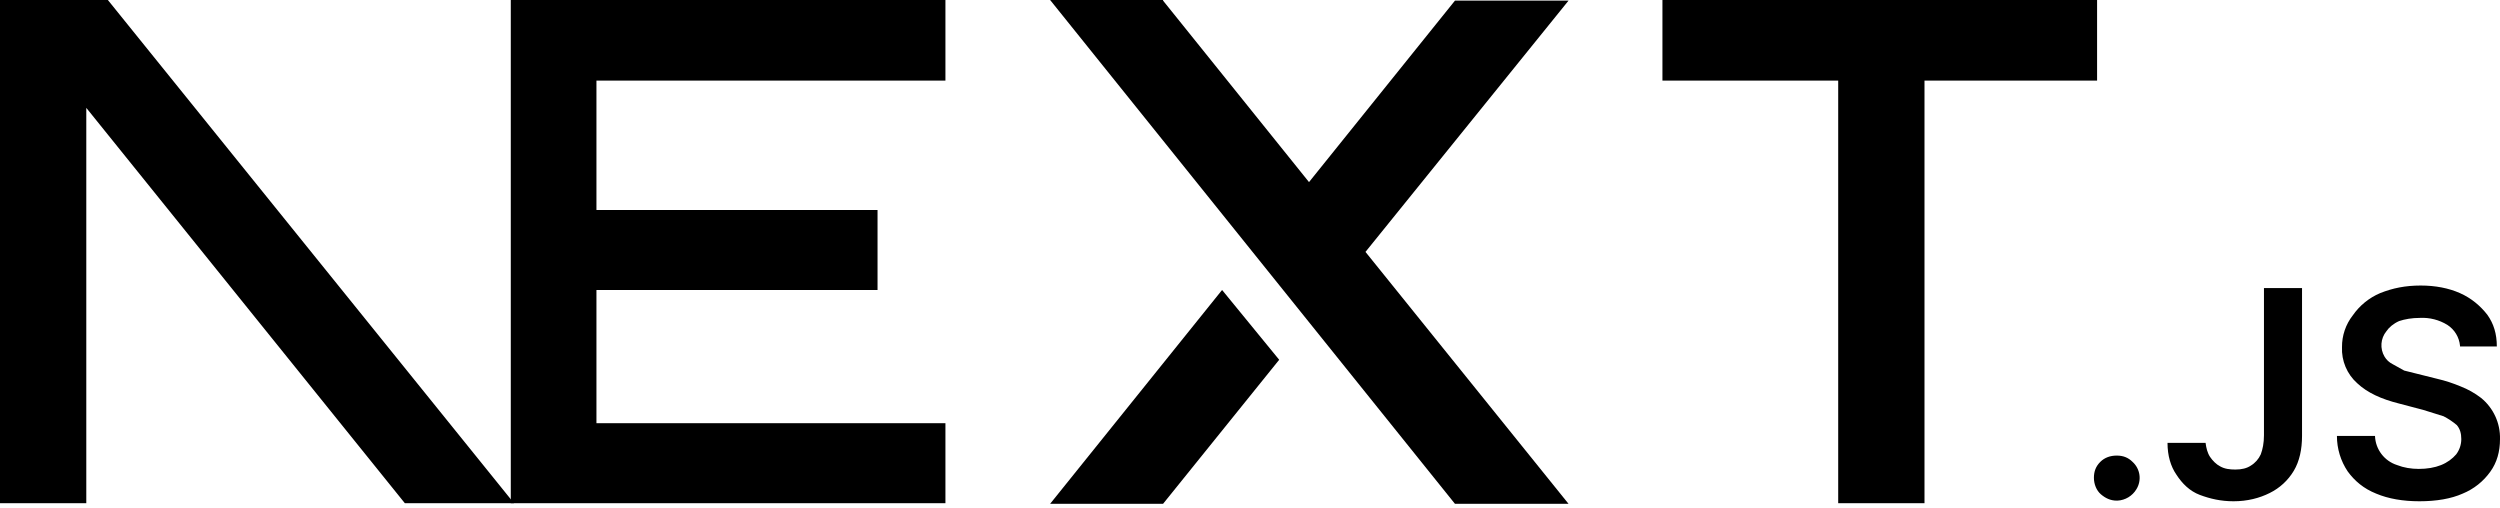
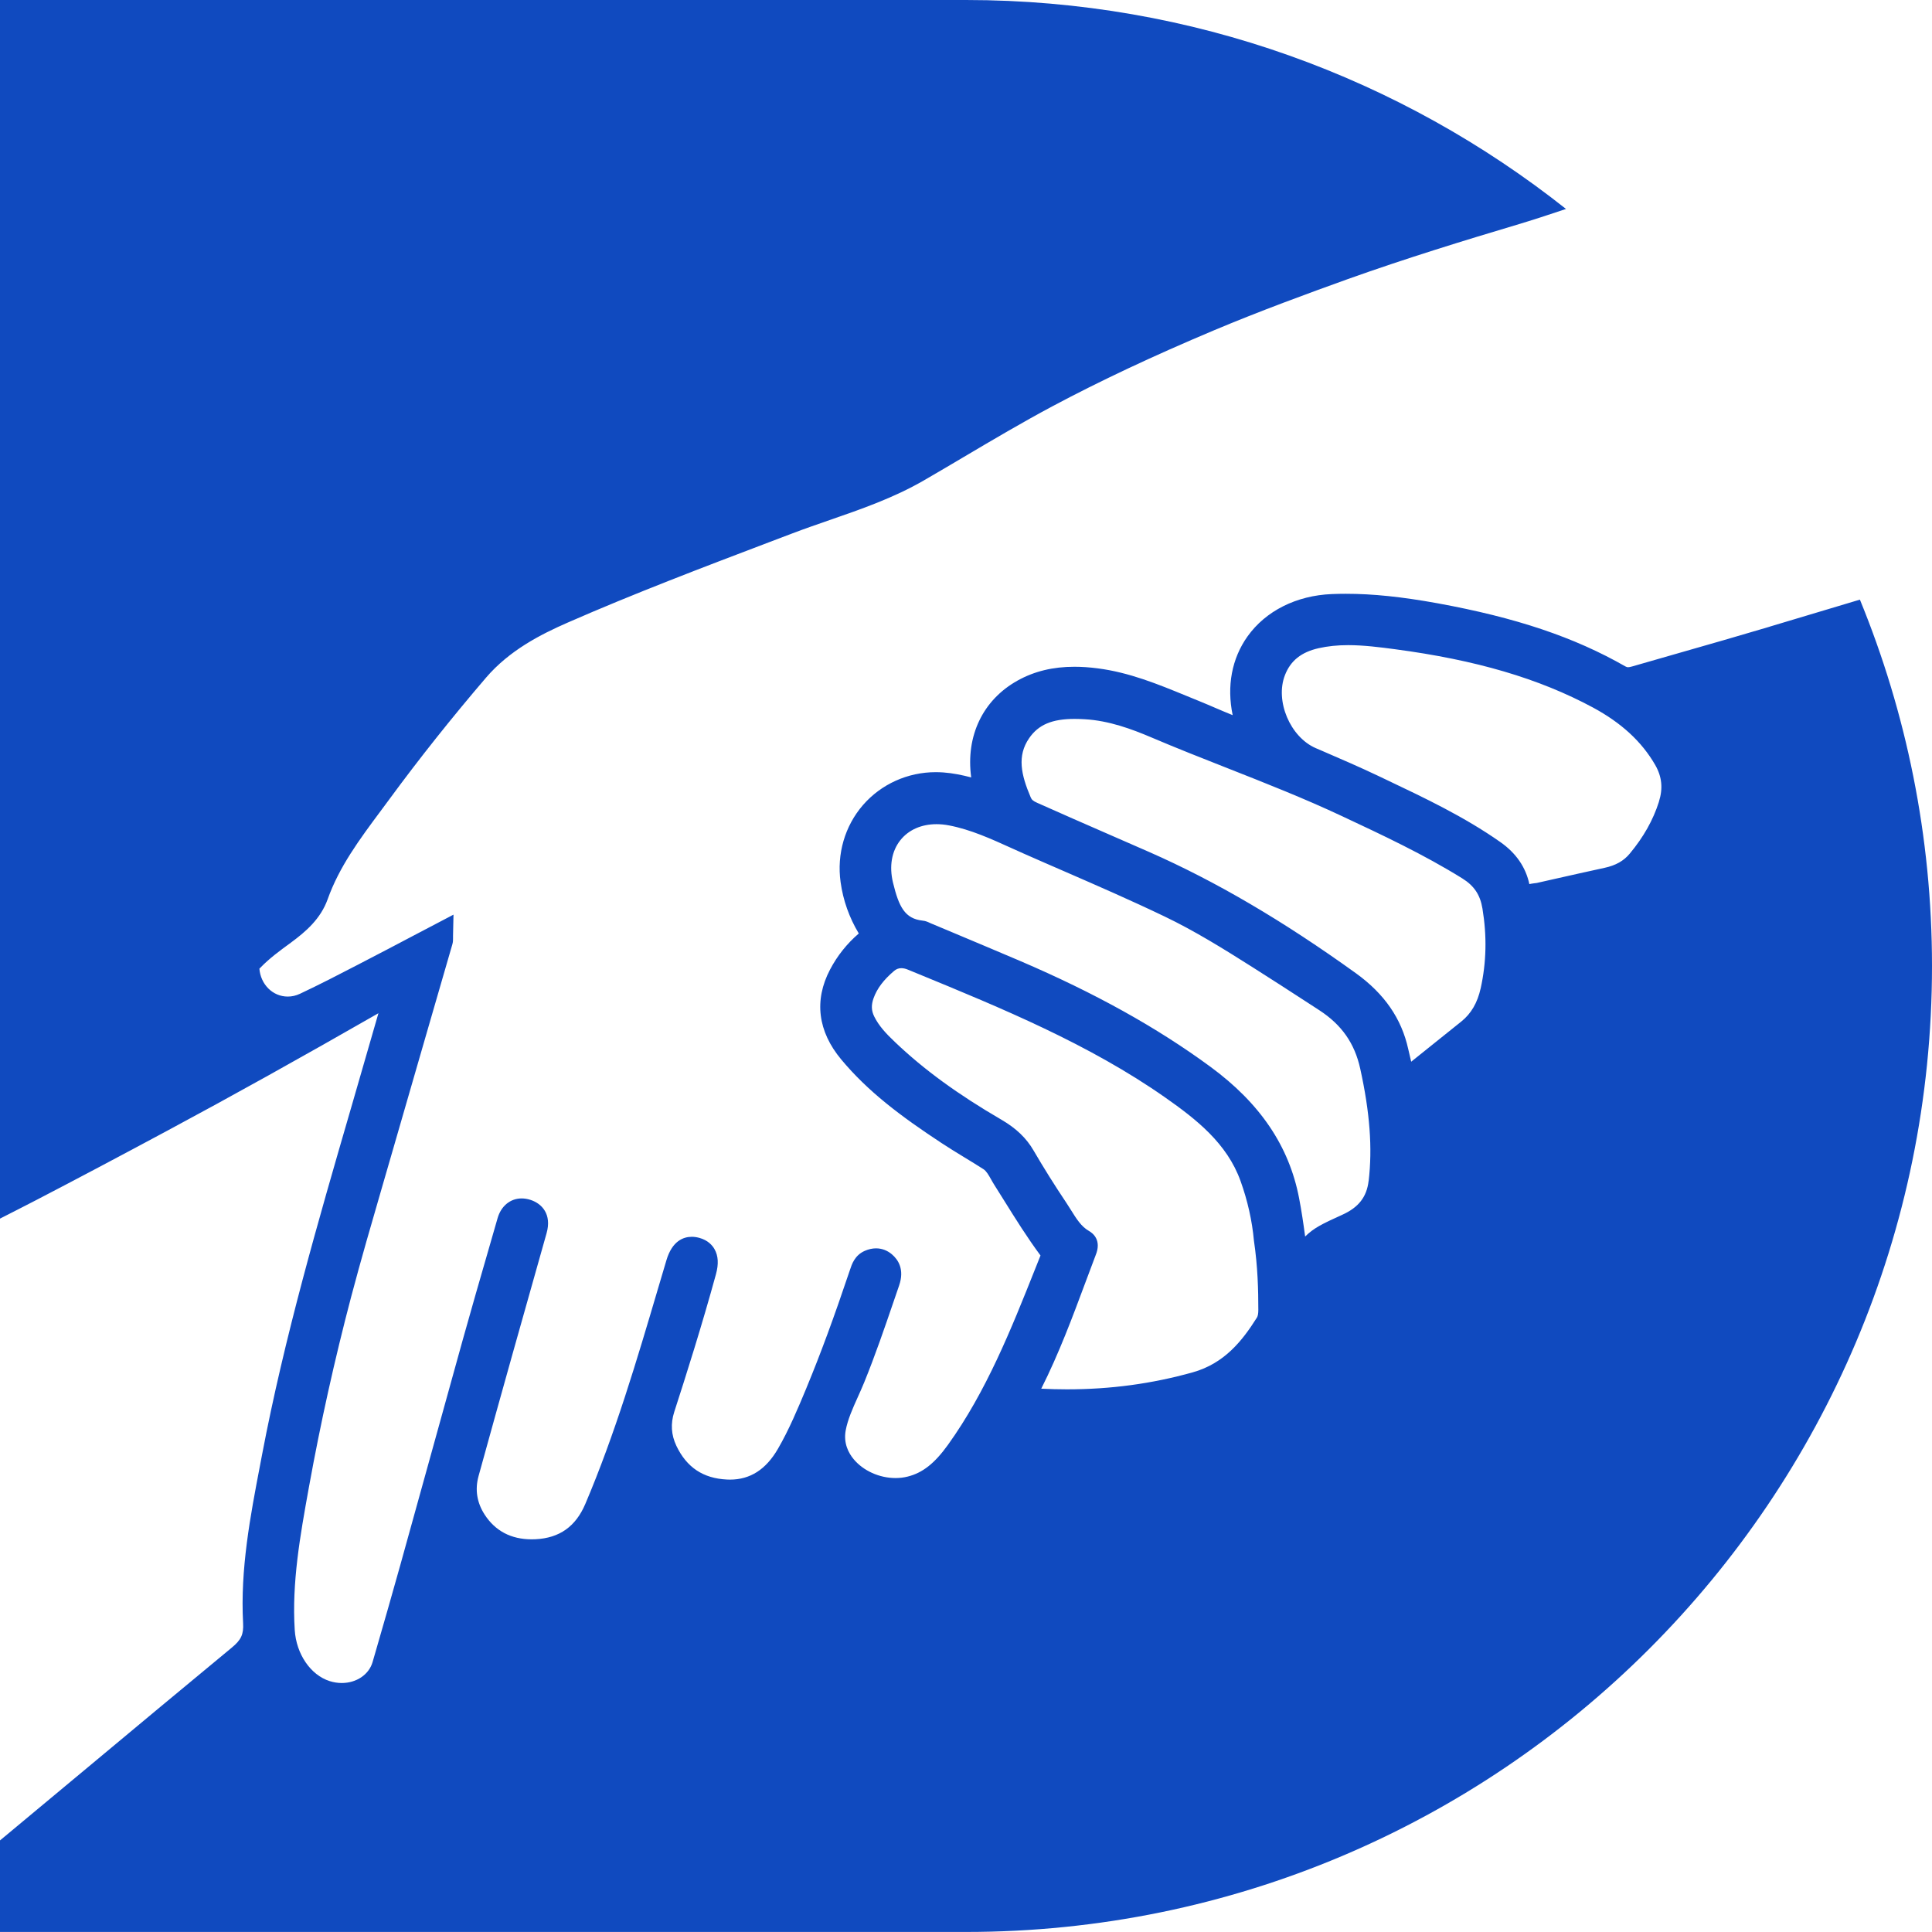
- <svg xmlns="http://www.w3.org/2000/svg" fill="none" viewBox="0 0 394 80">
-   <path fill="#000" d="M262 0h68.5v12.7h-27.2v66.6h-13.6V12.7H262V0ZM149 0v12.7H94v20.4h44.3v12.6H94v21h55v12.6H80.5V0h68.7zm34.3 0h-17.8l63.8 79.4h17.9l-32-39.7 32-39.6h-17.9l-23 28.6-23-28.6zm18.3 56.7-9-11-27.1 33.7h17.8l18.3-22.7z" />
-   <path fill="#000" d="M81 79.3 17 0H0v79.3h13.6V17l50.2 62.3H81Zm252.6-.4c-1 0-1.8-.4-2.5-1s-1.1-1.6-1.1-2.6.3-1.8 1-2.5 1.6-1 2.6-1 1.8.3 2.5 1a3.4 3.4 0 0 1 .6 4.3 3.7 3.7 0 0 1-3 1.8zm23.2-33.5h6v23.3c0 2.1-.4 4-1.3 5.5a9.1 9.1 0 0 1-3.8 3.5c-1.6.8-3.5 1.3-5.7 1.3-2 0-3.7-.4-5.3-1s-2.8-1.8-3.7-3.2c-.9-1.3-1.4-3-1.4-5h6c.1.8.3 1.6.7 2.2s1 1.2 1.6 1.5c.7.4 1.5.5 2.4.5 1 0 1.8-.2 2.4-.6a4 4 0 0 0 1.6-1.8c.3-.8.5-1.8.5-3V45.5zm30.9 9.1a4.4 4.4 0 0 0-2-3.3 7.5 7.5 0 0 0-4.3-1.1c-1.3 0-2.4.2-3.3.5-.9.4-1.6 1-2 1.6a3.5 3.5 0 0 0-.3 4c.3.5.7.9 1.3 1.2l1.8 1 2 .5 3.2.8c1.3.3 2.5.7 3.7 1.2a13 13 0 0 1 3.2 1.8 8.1 8.1 0 0 1 3 6.5c0 2-.5 3.7-1.5 5.1a10 10 0 0 1-4.4 3.5c-1.8.8-4.1 1.2-6.8 1.2-2.6 0-4.9-.4-6.8-1.2-2-.8-3.4-2-4.5-3.5a10 10 0 0 1-1.7-5.6h6a5 5 0 0 0 3.5 4.6c1 .4 2.2.6 3.4.6 1.3 0 2.5-.2 3.5-.6 1-.4 1.8-1 2.4-1.7a4 4 0 0 0 .8-2.4c0-.9-.2-1.6-.7-2.2a11 11 0 0 0-2.1-1.4l-3.2-1-3.8-1c-2.8-.7-5-1.7-6.6-3.2a7.2 7.2 0 0 1-2.4-5.7 8 8 0 0 1 1.7-5 10 10 0 0 1 4.3-3.5c2-.8 4-1.2 6.4-1.2 2.3 0 4.4.4 6.2 1.2 1.8.8 3.2 2 4.3 3.4 1 1.4 1.5 3 1.5 5h-5.8z" />
+ <svg xmlns="http://www.w3.org/2000/svg" id="Layer_1" data-name="Layer 1" viewBox="0 0 416.44 416.44">
+   <defs>
+     <style>
+       .cls-1 {
+         fill: #104abf;
+         stroke-width: 0px;
+       }
+     </style>
+   </defs>
+   <path class="cls-1" d="m381.46,135.08c-6.47,1.93-12.96,3.79-19.44,5.64-3.4.98-6.8,1.95-10.2,2.93-.39.11-.68.17-.89.17-.17,0-.32-.03-.57-.17-11.05-6.32-23.55-10.52-40.53-13.62-7.66-1.39-13.92-2.04-19.73-2.04-1.01,0-2.02.02-3.02.06-7.65.31-14.27,3.64-18.18,9.13-3.39,4.76-4.5,10.71-3.2,16.97-1.21-.48-2.43-1.01-3.68-1.54-1.21-.52-2.42-1.04-3.63-1.53l-2.74-1.12c-6.02-2.47-12.24-5.03-19.06-5.9-1.78-.23-3.42-.34-5-.34-4.64,0-8.64.97-12.24,2.97-7.5,4.17-11.22,11.95-10.01,20.88-1.97-.51-3.93-.92-5.99-1.07-.55-.04-1.11-.06-1.66-.06-6.04,0-11.75,2.58-15.66,7.07-3.92,4.51-5.69,10.57-4.84,16.63.54,3.92,1.86,7.64,3.92,11.07-2.55,2.19-4.64,4.81-6.2,7.79-3.47,6.61-2.64,13.3,2.41,19.36,5.79,6.95,12.82,12.22,21.58,17.99,1.63,1.08,3.31,2.1,4.98,3.12,1.38.84,2.75,1.68,4.11,2.55.62.4,1.09,1.23,1.64,2.2.23.41.46.82.71,1.21l2.12,3.38c2.45,3.93,4.98,7.98,7.82,11.81l-1.2,3.01c-5.15,12.93-10.48,26.29-18.74,37.79-2.88,4.01-5.48,6.06-8.71,6.86-.83.21-1.71.31-2.6.31-3.48,0-6.94-1.56-9.03-4.07-1.07-1.29-2.23-3.41-1.71-6.21.44-2.34,1.48-4.67,2.59-7.13.48-1.06.95-2.12,1.39-3.19,2.35-5.77,4.39-11.72,6.36-17.48l1.17-3.41c1.2-3.47-.19-5.58-1.56-6.74-.99-.84-2.17-1.28-3.41-1.28-.79,0-1.61.18-2.43.54-2.17.95-2.8,2.91-3.18,4.07-3.5,10.41-6.36,18.15-9.3,25.25l-.11.28c-1.83,4.39-3.73,8.94-6.12,13.06-2.59,4.47-5.98,6.65-10.36,6.65,0,0-.43,0-.64-.02-5.13-.24-8.69-2.62-10.9-7.27-1.12-2.37-1.27-4.76-.46-7.29,2.61-8.07,5.99-18.73,8.99-29.68.61-2.21.51-3.98-.31-5.42-.47-.83-1.42-1.92-3.27-2.43-.56-.15-1.1-.23-1.61-.23-1.81,0-4.23.87-5.47,5.01l-1.82,6.13c-4.56,15.44-9.28,31.41-15.68,46.45-2.07,4.87-5.58,7.35-10.73,7.6-.27.01-.54.02-.81.02-4.45,0-7.86-1.79-10.15-5.32-1.68-2.6-2.12-5.39-1.32-8.31,4.82-17.47,9.72-34.9,14.66-52.34,1.17-4.1-1.01-6.4-3.44-7.19-.64-.21-1.3-.32-1.93-.32-2.45,0-4.44,1.64-5.19,4.27l-1.95,6.77c-1.86,6.44-3.73,12.89-5.53,19.35-2.24,8.03-4.46,16.07-6.68,24.1-2.26,8.16-4.51,16.32-6.79,24.48-1.76,6.33-3.59,12.65-5.41,18.96l-.58,2c-.78,2.7-3.46,4.52-6.65,4.52-.87,0-1.74-.14-2.6-.41-4.11-1.3-7.21-5.83-7.53-11.03-.65-10.19,1.19-20.43,2.98-30.34l.11-.61c2.47-13.63,5.52-27.36,9.06-40.81,2.11-7.98,4.46-16.06,6.73-23.88.82-2.82,1.64-5.63,2.45-8.45,2.34-8.1,4.69-16.2,7.03-24.31l5.62-19.4c.15-.51.14-.94.14-1.32v-.52s.1-4.54.1-4.54l-8.92,4.68c-3.45,1.82-6.81,3.59-10.17,5.32l-1.65.86c-4.03,2.09-8.21,4.25-12.36,6.2-.85.4-1.73.6-2.62.6-3.22,0-5.84-2.58-6.12-6.02.03,0,.1-.09.24-.23,1.93-2,4.16-3.63,6.53-5.36,3.3-2.43,6.43-5.16,7.94-9.35,2.5-7.03,6.85-12.88,11.46-19.08l1.86-2.51c6.44-8.77,13.45-17.58,20.83-26.2,5.04-5.87,11.69-9.27,17.52-11.83,14.33-6.28,29.23-11.94,43.63-17.41l4.8-1.82c2.67-1.02,5.37-1.95,8.07-2.89,6.8-2.35,13.83-4.79,20.3-8.53,2.92-1.69,5.82-3.4,8.72-5.12,6.17-3.65,12.55-7.42,18.95-10.84,10.35-5.52,21.75-10.88,34.86-16.4,10.02-4.21,20.24-7.95,28.92-11.07,12.55-4.48,25.41-8.42,36.34-11.68,3.47-1.04,7.04-2.2,10.67-3.43C302.01,16.89,257.1,0,208.22,0H0v262.67c2.57-1.32,5.11-2.59,7.72-3.95,8.72-4.53,18.01-9.45,28.4-15.03,13.91-7.46,28.79-15.74,45.45-25.29-1.99,6.93-3.9,13.54-5.82,20.15l-.17.58c-7.02,24.17-14.29,49.16-19.09,74.41l-.43,2.26c-2.11,11.03-4.29,22.44-3.66,34.08.13,2.42-.42,3.6-2.46,5.28-10.68,8.82-21.32,17.7-31.96,26.57-5.99,5-11.98,9.98-17.98,14.97v19.73h208.22c115,0,208.22-93.22,208.22-208.22h0c0-27.96-5.55-54.61-15.54-78.96-6.31,1.9-12.73,3.82-19.44,5.82Zm-110.54,148.93c-3.15,5-7,9.88-13.84,11.8-8.81,2.46-17.68,3.66-27.11,3.66-1.82,0-3.67-.05-5.53-.14,3.8-7.54,6.75-15.46,9.61-23.14.69-1.87,1.39-3.73,2.1-5.59,1.36-3.26-.55-4.77-1.43-5.27-1.65-.94-2.68-2.59-3.87-4.5-.32-.52-.65-1.04-.99-1.55-2.54-3.79-4.92-7.59-7.07-11.28-1.55-2.68-3.75-4.79-6.92-6.64-9.42-5.48-16.7-10.79-22.92-16.71-2-1.89-3.53-3.55-4.51-5.54-.63-1.27-.67-2.49-.14-3.96.75-2.08,2.16-3.95,4.42-5.87.47-.4.98-.59,1.56-.59.43,0,.9.1,1.4.31l2.07.85c18.22,7.49,37.05,15.24,53.46,26.75,6.61,4.64,13.3,9.85,16.2,18,1.5,4.16,2.49,8.58,2.87,12.8.84,5.68.95,10.72.95,14.93,0,.81-.1,1.36-.31,1.68Zm24.08-29.45c-.41,3.45-2.16,5.7-5.69,7.29-4.35,1.97-6.09,2.82-7.99,4.68-.37-2.8-.78-5.57-1.31-8.31-2.15-11.17-8.4-20.42-19.12-28.29-11.5-8.45-24.94-15.92-41.08-22.83-4.83-2.06-9.67-4.09-14.5-6.12l-4.8-2.01c-.44-.21-.96-.47-1.65-.53-3.83-.42-5.11-2.98-6.38-8.21-.84-3.51-.29-6.74,1.57-9.1,1.77-2.25,4.55-3.48,7.82-3.48.88,0,1.79.09,2.72.27,4.65.9,8.94,2.85,13.49,4.91l2.65,1.19c2.88,1.28,5.78,2.53,8.67,3.79,7.12,3.1,14.49,6.31,21.59,9.72,6.46,3.09,12.68,6.95,19.01,10.96,4.08,2.58,8.12,5.2,12.17,7.83l2.23,1.45c4.8,3.13,7.59,7.12,8.79,12.56,2.08,9.42,2.66,17.12,1.82,24.24Zm24.15-41.51c-.69,3.1-2.05,5.44-4.16,7.13-3.58,2.86-7.15,5.73-10.81,8.67-.23-.93-.44-1.83-.64-2.74-1.45-6.56-5.13-11.89-11.25-16.31-15.72-11.32-30.29-19.86-44.53-26.13-2.91-1.28-5.82-2.55-8.74-3.82-5.16-2.25-10.33-4.51-15.47-6.81-.93-.41-1.19-.71-1.39-1.19-2.09-4.89-2.95-8.93-.34-12.72,2.01-2.93,4.95-4.17,9.82-4.17.72,0,1.44.03,2.17.07,5.25.3,10.18,2.14,14.3,3.89,5.46,2.33,11.06,4.53,16.47,6.66,8.18,3.22,16.63,6.55,24.69,10.34,8.67,4.06,17.63,8.26,25.93,13.42,2.55,1.59,3.85,3.53,4.34,6.5.98,5.95.86,11.59-.39,17.23Zm38.43-40.23c-1.25,3.94-3.31,7.6-6.29,11.18-1.3,1.57-3.02,2.54-5.43,3.06-3.6.78-7.19,1.59-10.66,2.37l-3.99.9-.51.06c-.41.05-.74.11-1.05.18-.78-3.66-2.88-6.7-6.25-9.06-7.78-5.47-16.36-9.53-24.65-13.47l-1.68-.8c-3.96-1.88-8.04-3.65-11.99-5.35l-1.47-.63c-5.52-2.39-8.81-10.19-6.64-15.74,1.21-3.11,3.51-4.95,7.25-5.8,1.95-.44,4.03-.66,6.37-.66,3.4,0,6.92.46,10.03.87,17.51,2.32,31.08,6.31,42.71,12.56,6.16,3.32,10.56,7.38,13.45,12.4,1.45,2.53,1.71,5.05.79,7.93Z" />
</svg>
